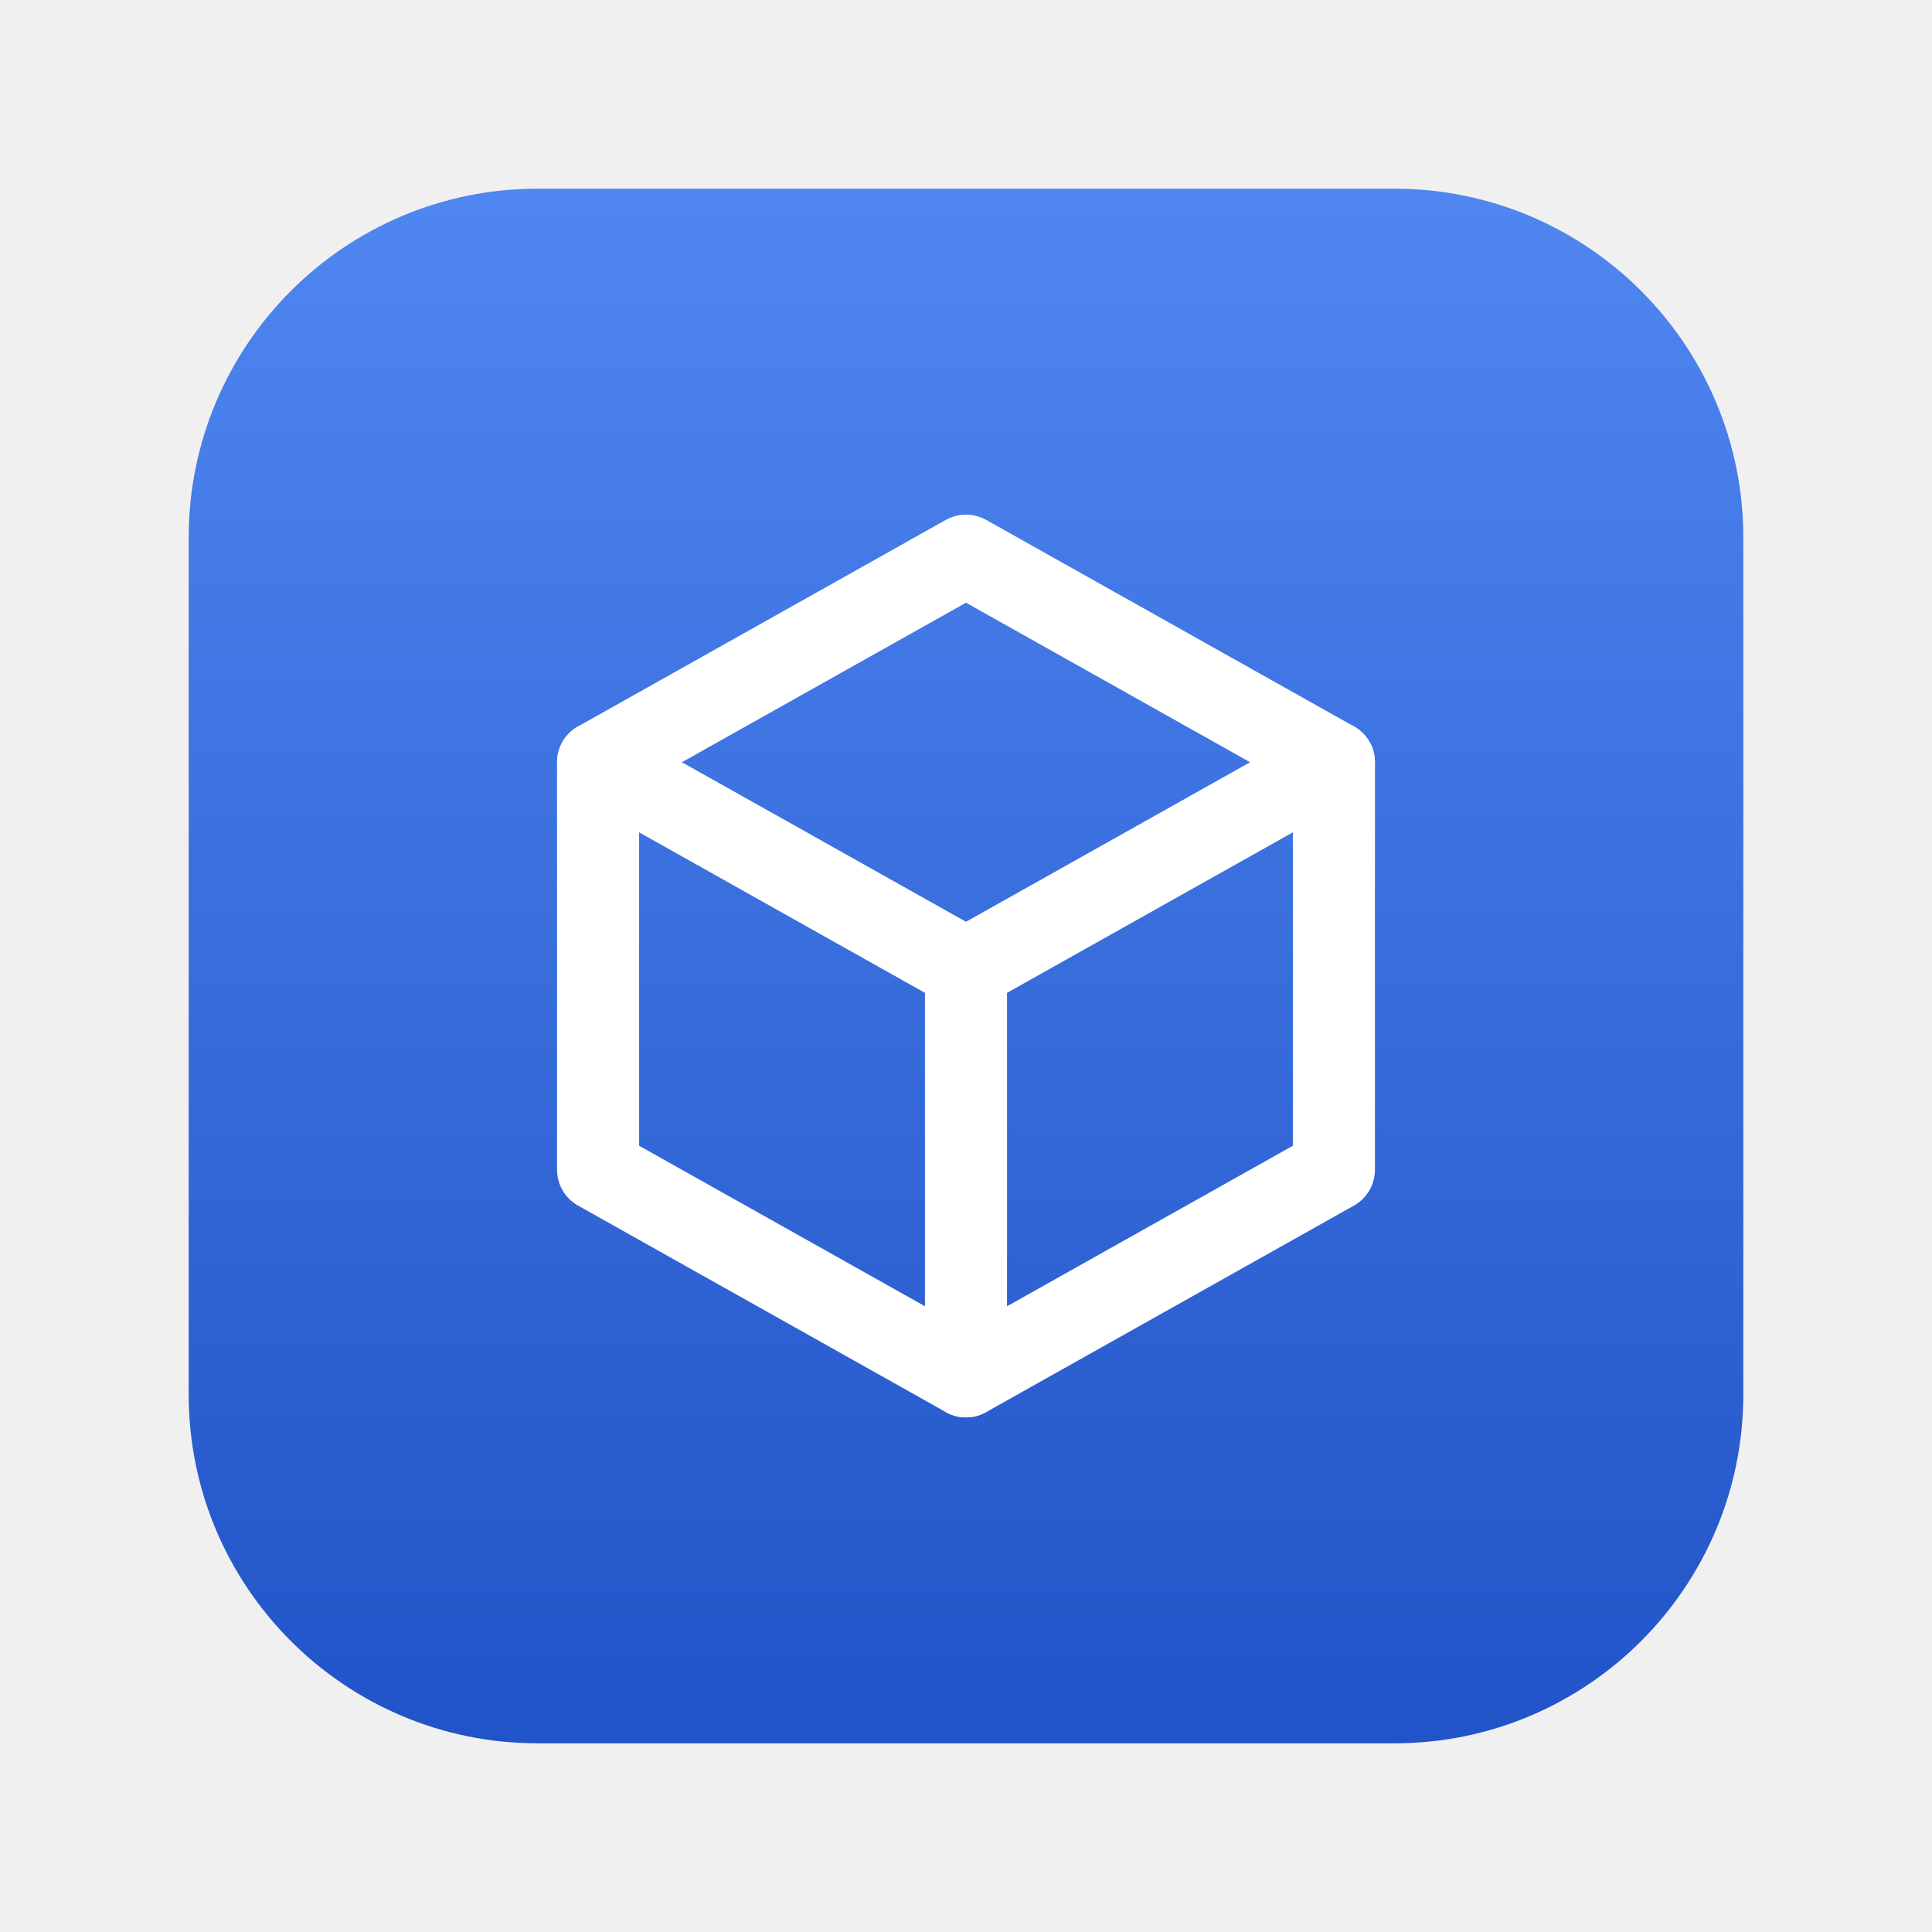
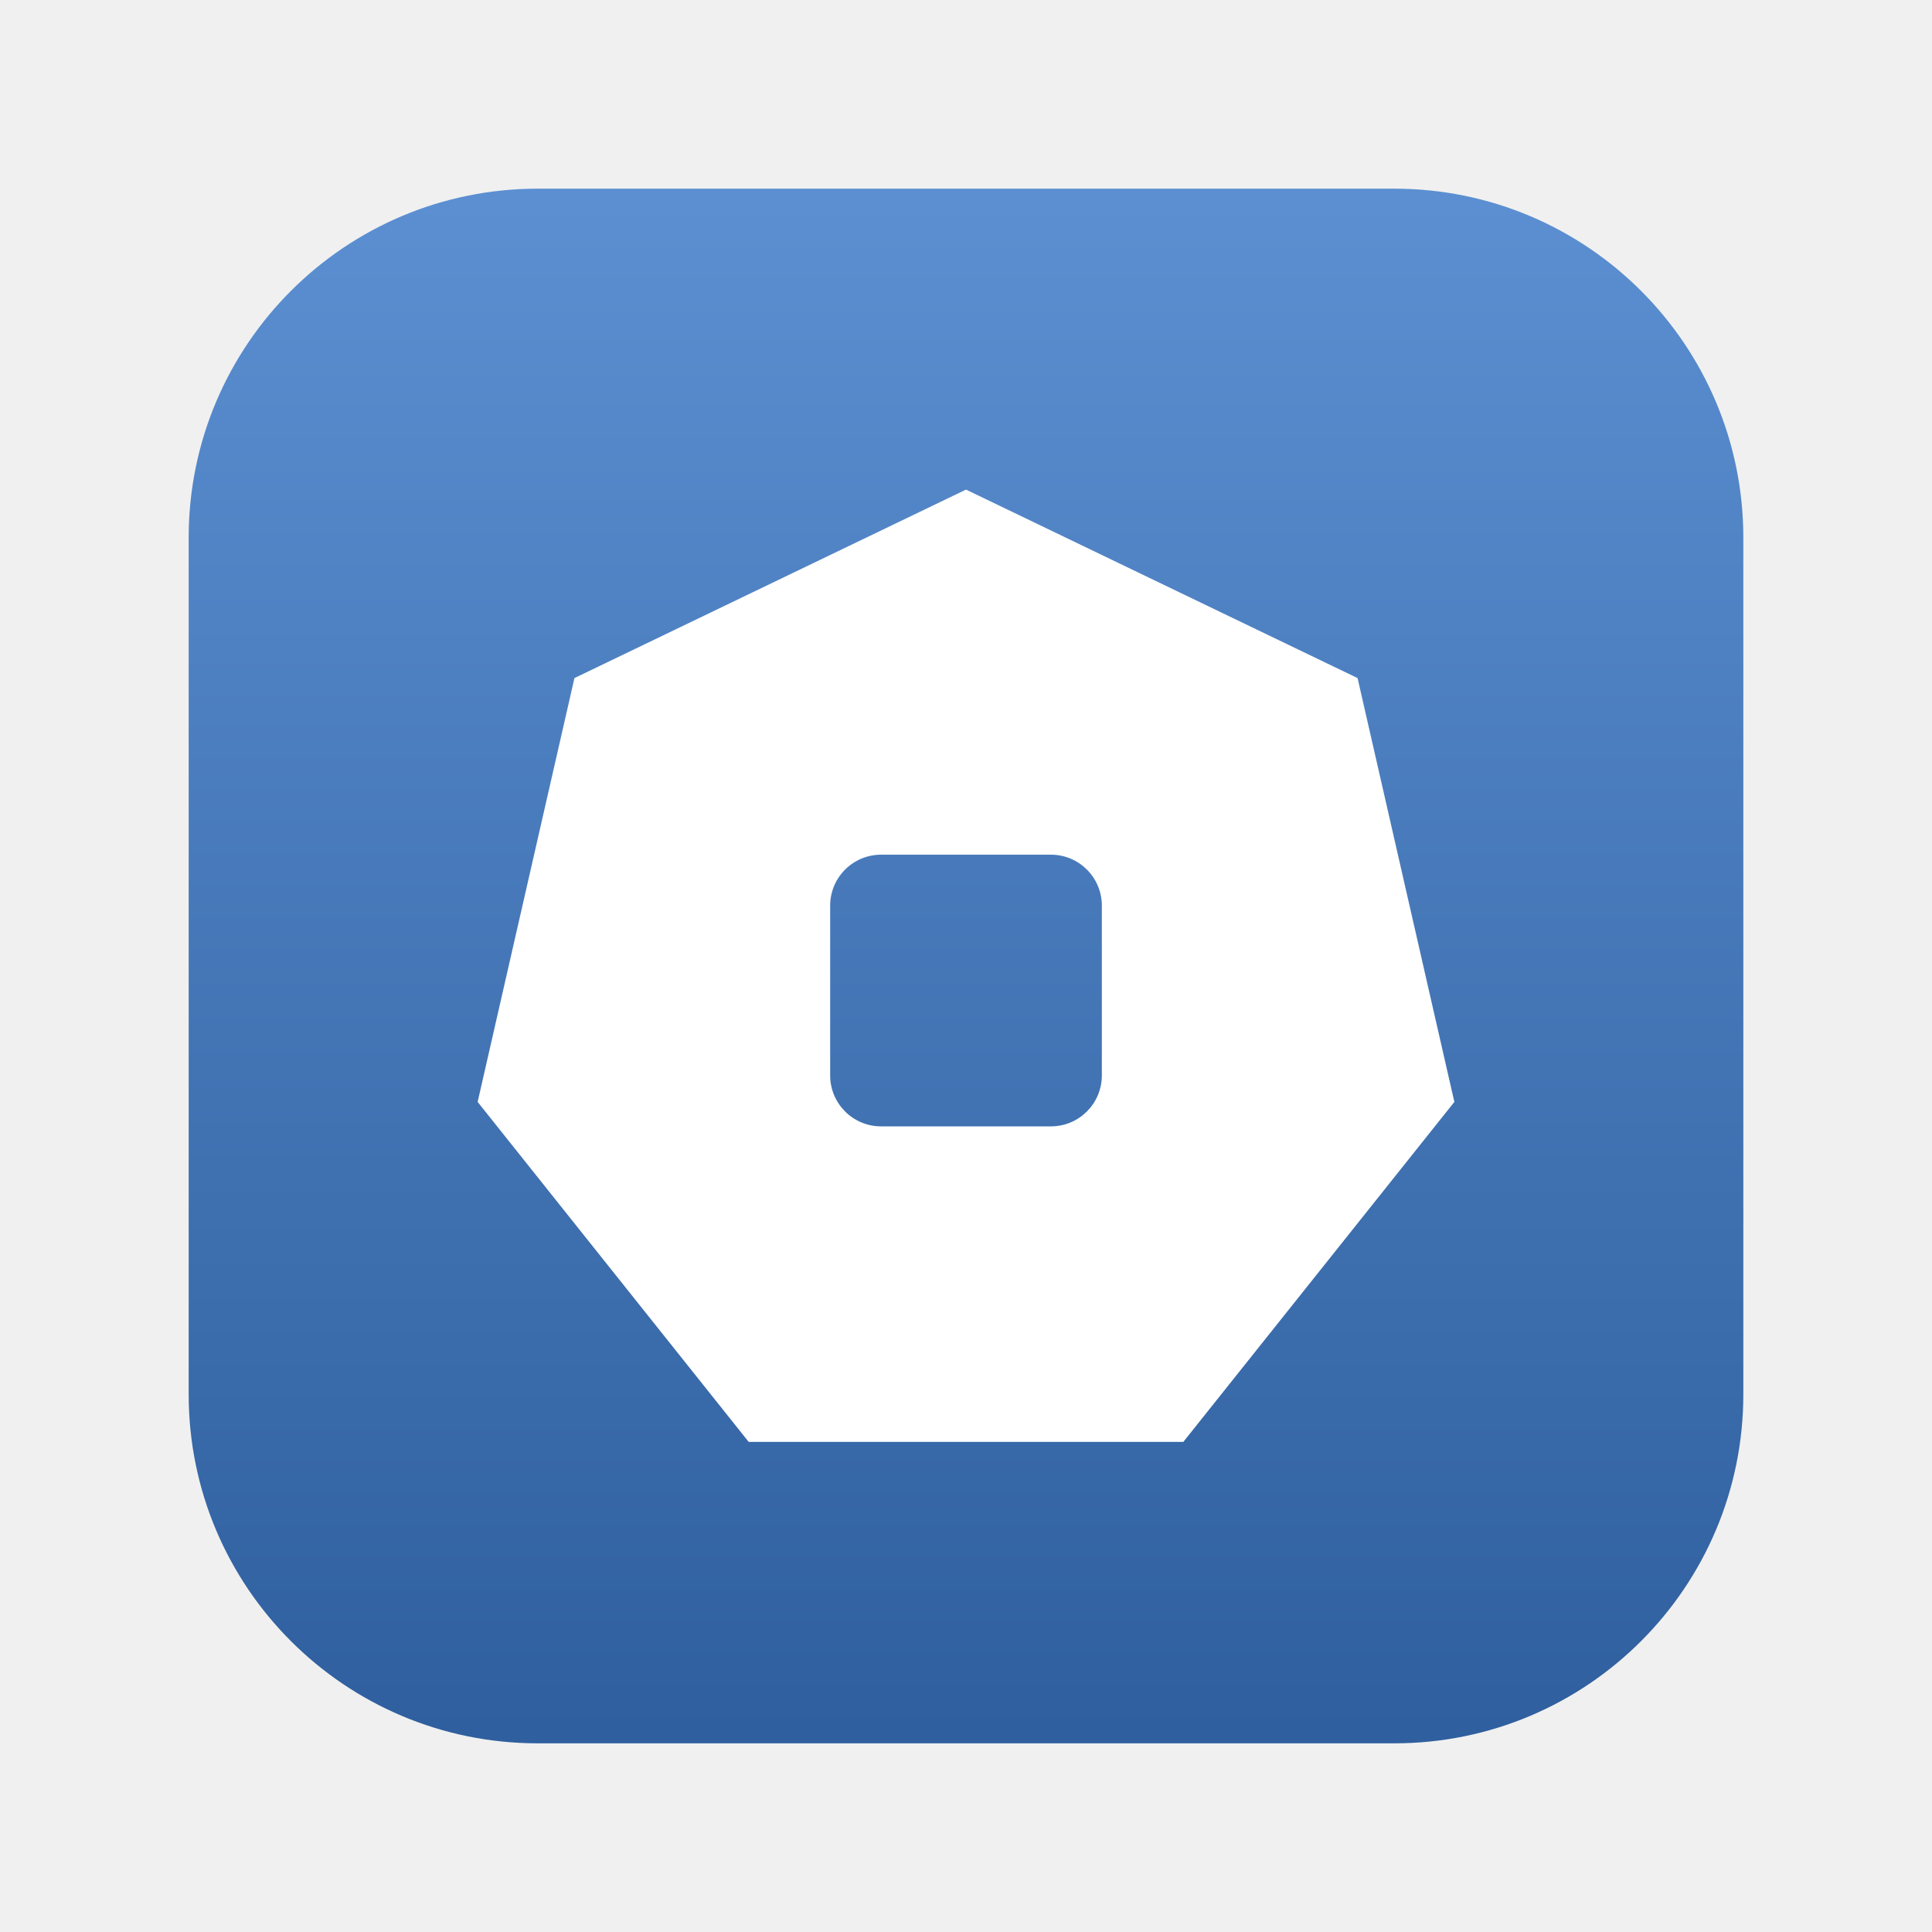
<svg xmlns="http://www.w3.org/2000/svg" width="1024" height="1024" viewBox="0 0 1024 1024">
  <defs>
    <linearGradient id="g" x1="0" y1="0" x2="0" y2="1">
-       <stop offset="0" stop-color="#4F86F0" />
-       <stop offset="1" stop-color="#2154C8" />
+       <stop offset="0" stop-color="#5b8fd1" />
+       <stop offset="1" stop-color="#2f5f9e" />
    </linearGradient>
  </defs>
  <rect x="100" y="100" width="824" height="824" rx="185" fill="url(#g)" />
-   <g fill="none" stroke="#fff" stroke-width="44" stroke-linejoin="round" stroke-linecap="round" transform="translate(512 512) scale(30) translate(-9 -9)">
-     <path d="M9 1.75 15.5 5.4v7.2L9 16.25 2.5 12.6V5.4Z" stroke-width="1.45" />
-     <path d="M2.5 5.4 9 9.05l6.5-3.65M9 9.05v7.2" stroke-width="1.45" />
-   </g>
+   <path transform="translate(224 228) scale(18)" fill="#fff" fill-rule="evenodd" d="M16 1.75 27.53 7.3 30.38 19.78 22.4 29.79H9.6L1.62 19.78 4.47 7.3ZM13.5 12.5H18.5A1.5 1.5 0 0 1 20 14V19A1.5 1.5 0 0 1 18.5 20.5H13.5A1.5 1.5 0 0 1 12 19V14A1.5 1.5 0 0 1 13.5 12.5Z" />
</svg>
